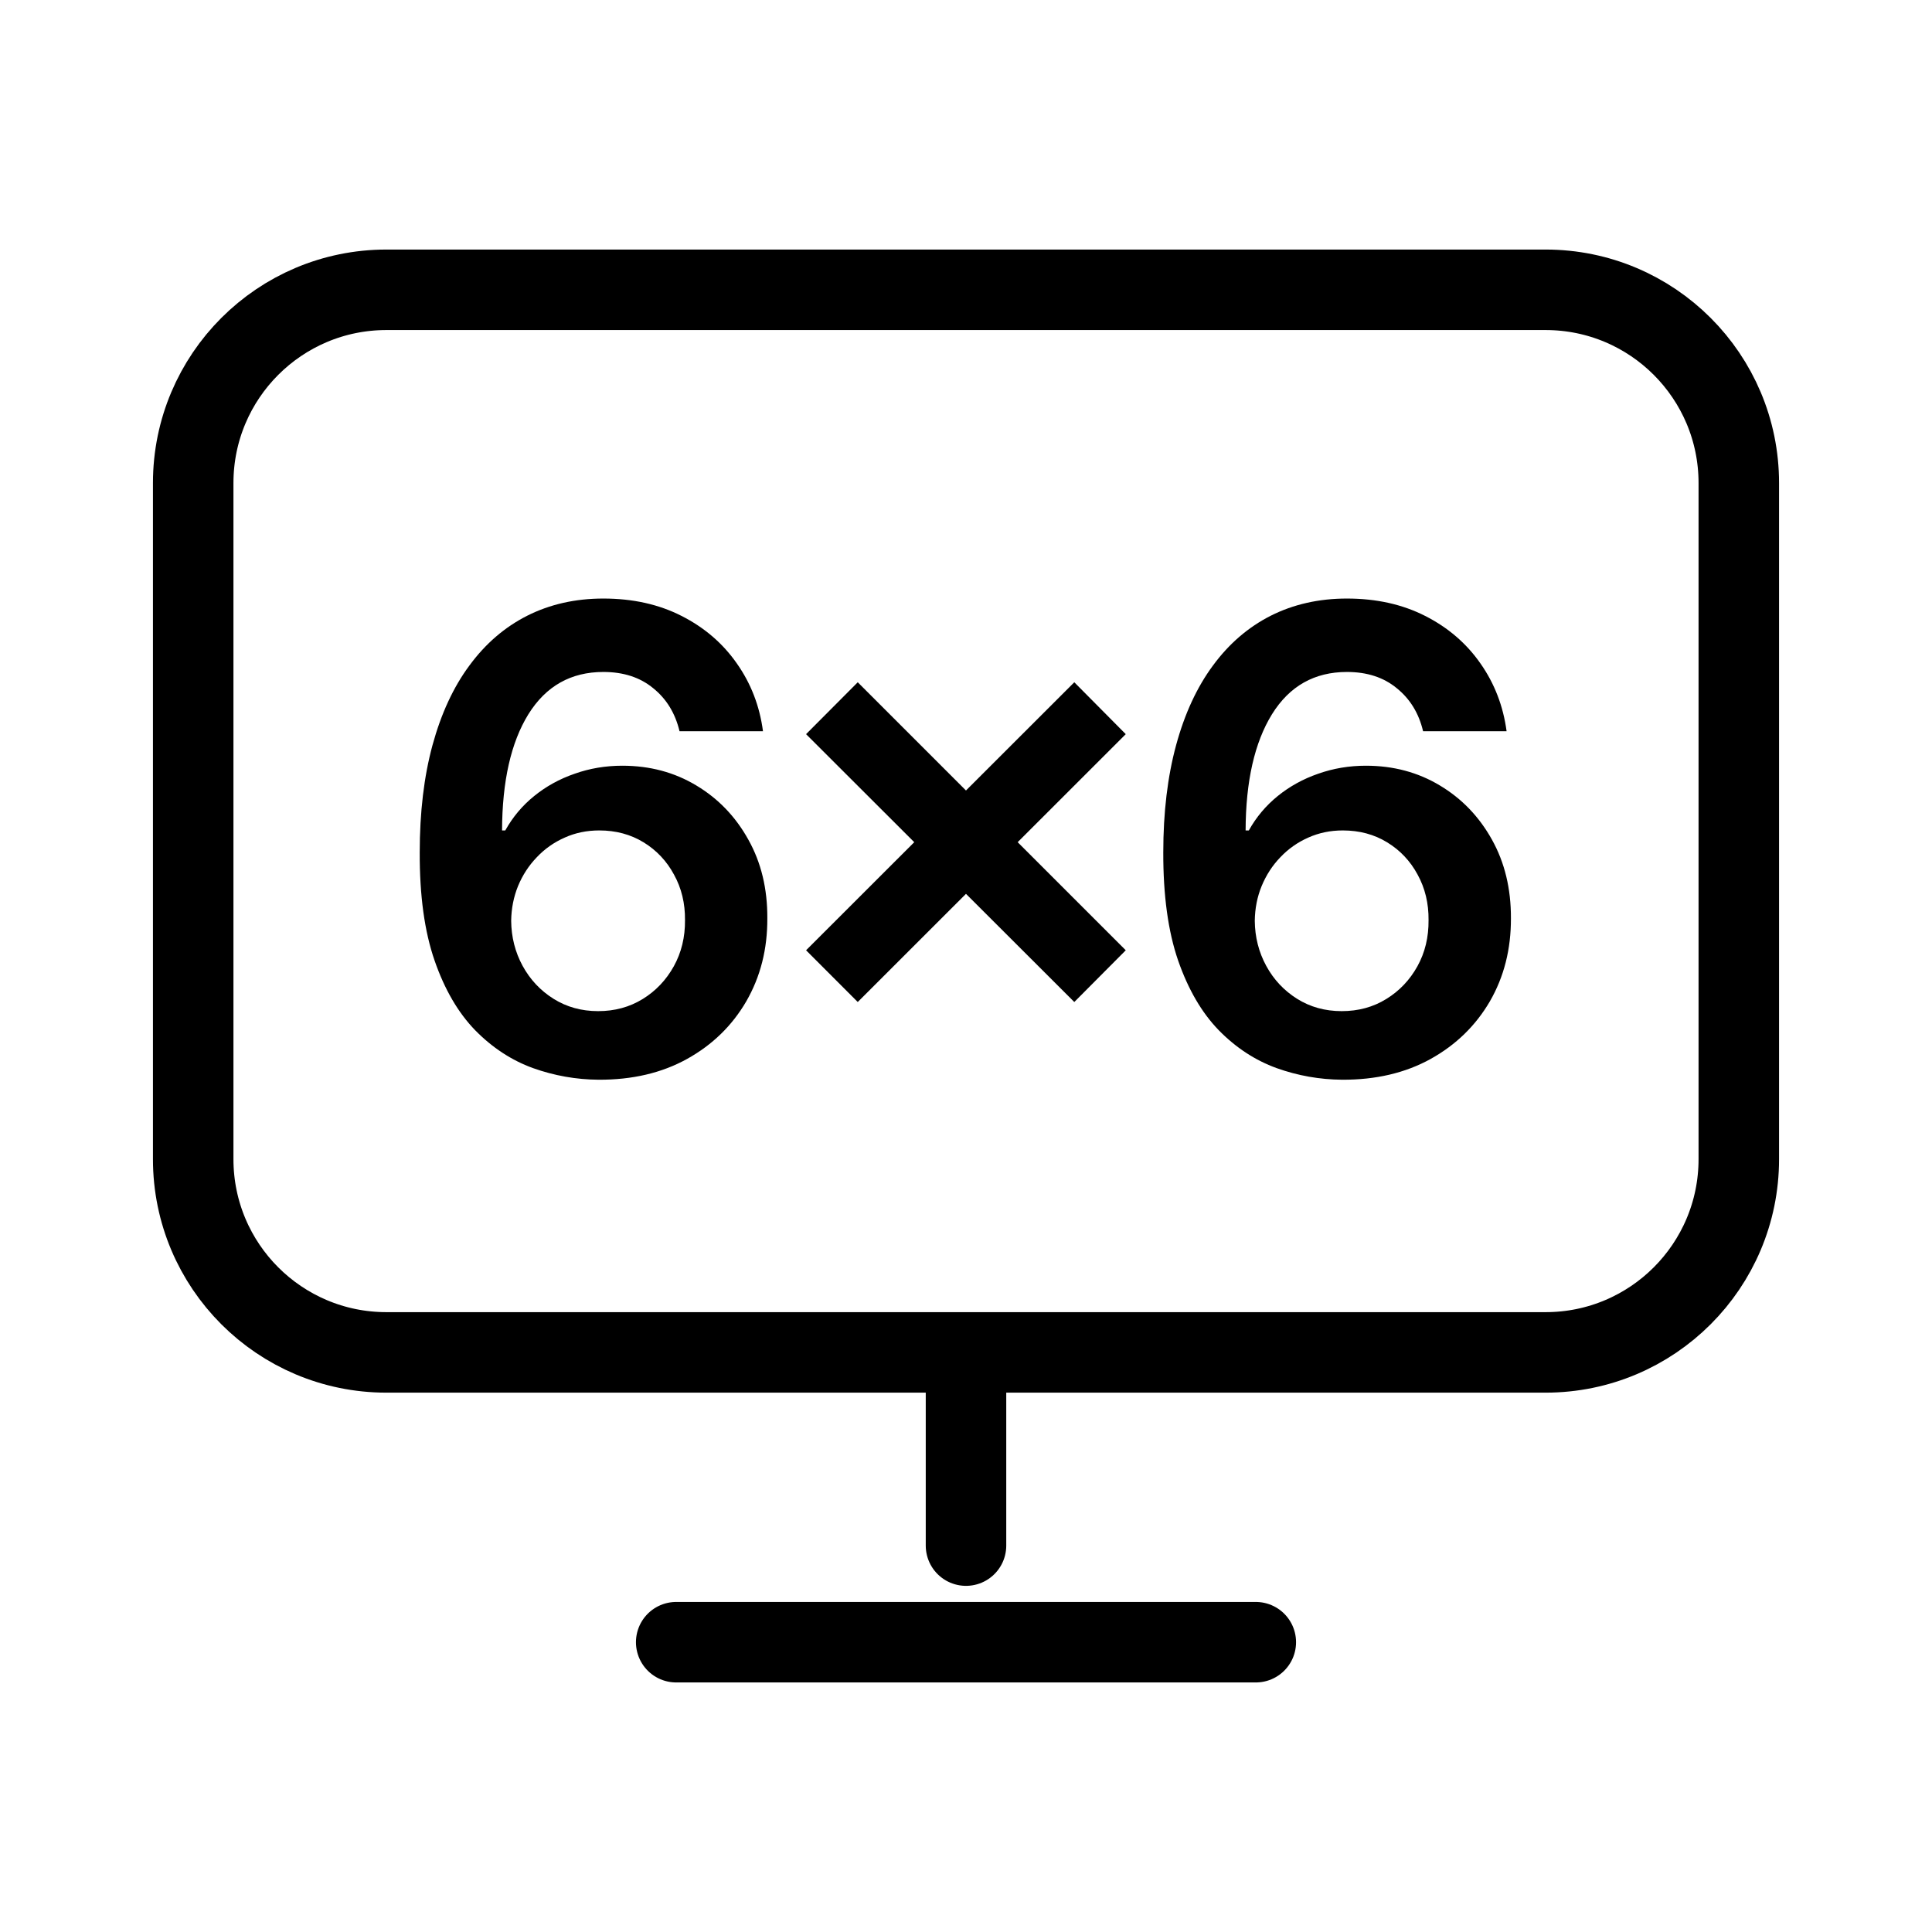
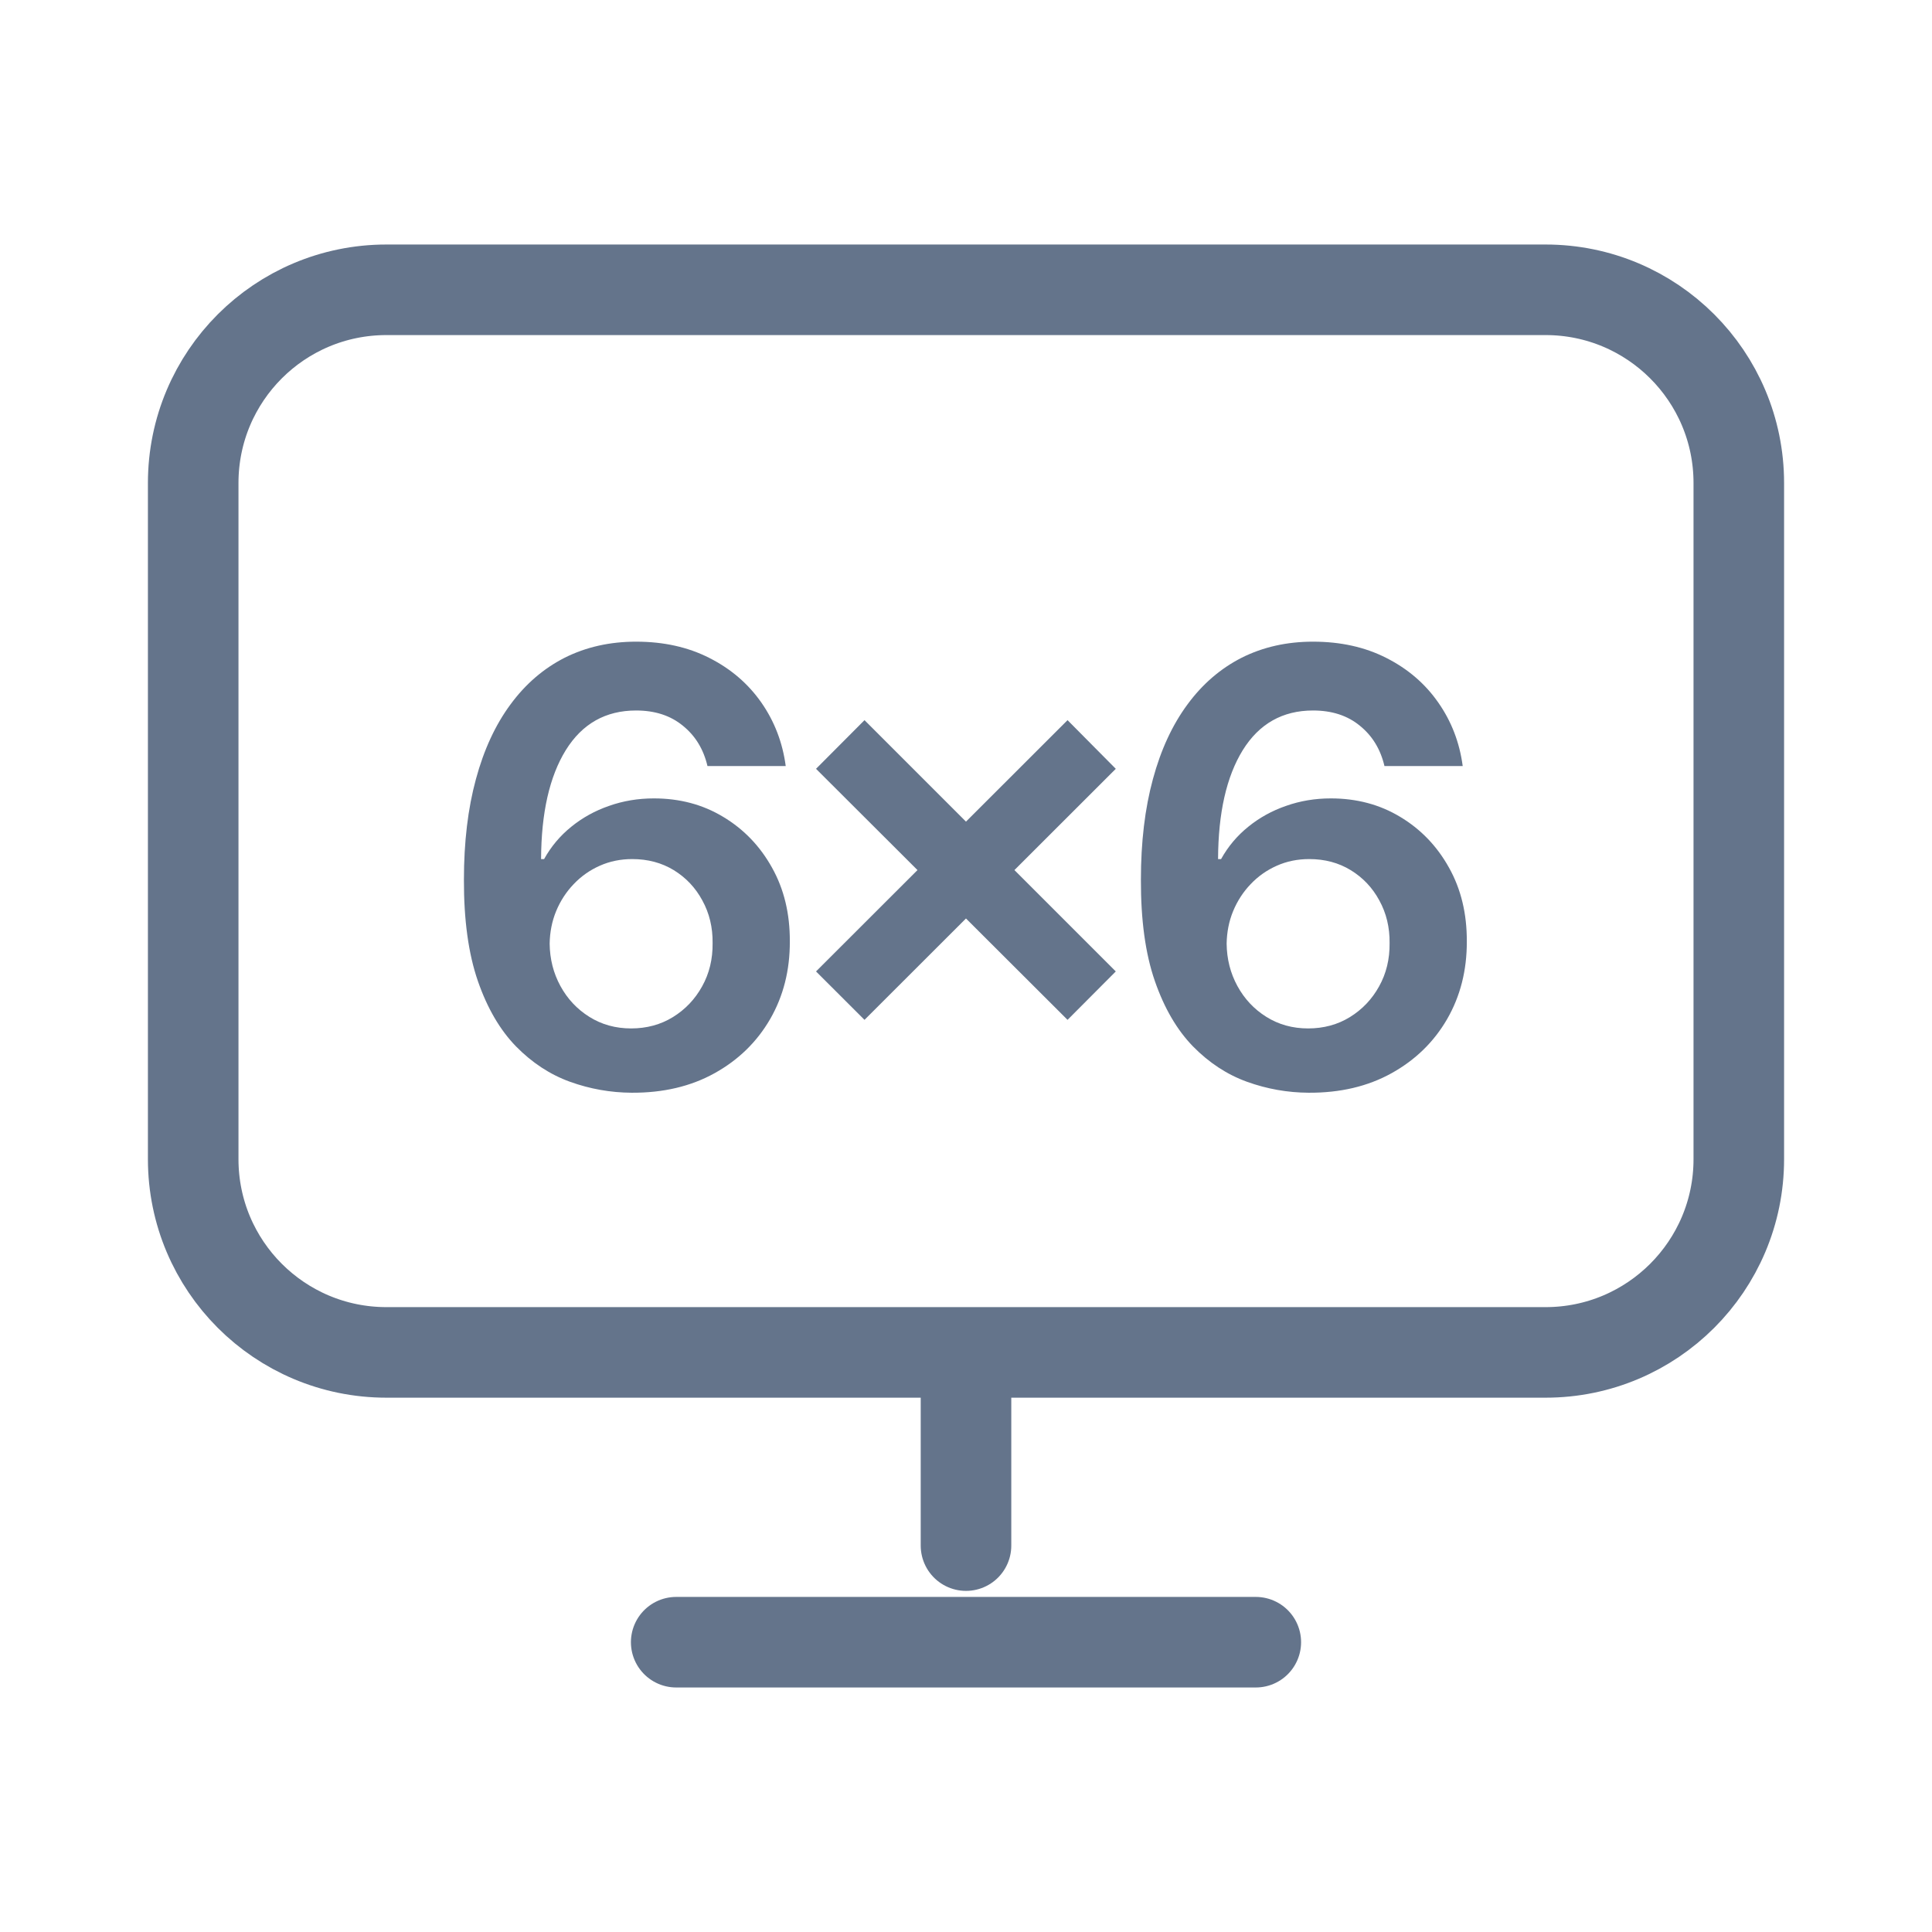
- <svg xmlns="http://www.w3.org/2000/svg" width="36" height="36" viewBox="0 0 36 36" fill="none">
-   <path d="M18 25.2V28.8M12.6 30.6H23.4M7.2 25.2H28.8C30.788 25.2 32.4 23.588 32.4 21.6V9C32.4 7.012 30.788 5.4 28.8 5.4H7.2C5.212 5.4 3.6 7.012 3.6 9V21.6C3.6 23.588 5.212 25.2 7.2 25.2Z" stroke="black" stroke-width="1.5" stroke-linecap="round" stroke-linejoin="round" />
-   <path d="M11.153 20.119C10.736 20.116 10.328 20.044 9.93 19.902C9.532 19.757 9.175 19.523 8.856 19.199C8.538 18.872 8.285 18.439 8.098 17.899C7.91 17.357 7.818 16.685 7.821 15.883C7.821 15.136 7.9 14.47 8.059 13.885C8.219 13.3 8.447 12.805 8.746 12.402C9.044 11.996 9.403 11.686 9.824 11.473C10.247 11.26 10.72 11.153 11.243 11.153C11.791 11.153 12.277 11.261 12.7 11.477C13.126 11.693 13.47 11.989 13.731 12.364C13.993 12.736 14.155 13.156 14.217 13.625H12.662C12.582 13.29 12.419 13.023 12.172 12.824C11.927 12.622 11.618 12.521 11.243 12.521C10.638 12.521 10.172 12.784 9.845 13.31C9.521 13.835 9.358 14.557 9.355 15.474H9.415C9.554 15.224 9.734 15.01 9.956 14.831C10.177 14.652 10.427 14.514 10.706 14.418C10.987 14.318 11.284 14.268 11.596 14.268C12.108 14.268 12.567 14.391 12.973 14.635C13.382 14.879 13.706 15.216 13.944 15.645C14.183 16.071 14.301 16.56 14.298 17.111C14.301 17.685 14.17 18.2 13.906 18.658C13.642 19.112 13.274 19.47 12.802 19.732C12.331 19.993 11.781 20.122 11.153 20.119ZM11.145 18.841C11.454 18.841 11.731 18.766 11.976 18.615C12.22 18.465 12.413 18.261 12.555 18.006C12.697 17.75 12.767 17.463 12.764 17.145C12.767 16.832 12.699 16.55 12.559 16.297C12.423 16.044 12.234 15.844 11.993 15.696C11.751 15.548 11.476 15.474 11.166 15.474C10.936 15.474 10.721 15.518 10.523 15.607C10.324 15.695 10.15 15.817 10.003 15.973C9.855 16.126 9.738 16.305 9.653 16.51C9.571 16.712 9.528 16.928 9.525 17.158C9.528 17.462 9.599 17.741 9.738 17.997C9.878 18.253 10.069 18.457 10.314 18.611C10.558 18.764 10.835 18.841 11.145 18.841ZM20.018 18.671L15.02 13.68L15.983 12.713L20.977 17.707L20.018 18.671ZM15.983 18.671L15.02 17.707L20.018 12.713L20.977 13.68L15.983 18.671ZM25.009 20.119C24.591 20.116 24.183 20.044 23.786 19.902C23.388 19.757 23.03 19.523 22.712 19.199C22.394 18.872 22.141 18.439 21.953 17.899C21.766 17.357 21.674 16.685 21.676 15.883C21.676 15.136 21.756 14.47 21.915 13.885C22.074 13.3 22.303 12.805 22.601 12.402C22.899 11.996 23.259 11.686 23.679 11.473C24.102 11.26 24.576 11.153 25.098 11.153C25.646 11.153 26.132 11.261 26.556 11.477C26.982 11.693 27.326 11.989 27.587 12.364C27.848 12.736 28.01 13.156 28.073 13.625H26.517C26.438 13.29 26.274 13.023 26.027 12.824C25.783 12.622 25.473 12.521 25.098 12.521C24.493 12.521 24.027 12.784 23.701 13.31C23.377 13.835 23.213 14.557 23.21 15.474H23.27C23.409 15.224 23.59 15.01 23.811 14.831C24.033 14.652 24.283 14.514 24.561 14.418C24.843 14.318 25.139 14.268 25.452 14.268C25.963 14.268 26.422 14.391 26.828 14.635C27.237 14.879 27.561 15.216 27.8 15.645C28.038 16.071 28.156 16.56 28.154 17.111C28.156 17.685 28.026 18.2 27.762 18.658C27.497 19.112 27.129 19.47 26.658 19.732C26.186 19.993 25.637 20.122 25.009 20.119ZM25 18.841C25.31 18.841 25.587 18.766 25.831 18.615C26.076 18.465 26.269 18.261 26.411 18.006C26.553 17.75 26.622 17.463 26.619 17.145C26.622 16.832 26.554 16.55 26.415 16.297C26.279 16.044 26.09 15.844 25.848 15.696C25.607 15.548 25.331 15.474 25.021 15.474C24.791 15.474 24.577 15.518 24.378 15.607C24.179 15.695 24.006 15.817 23.858 15.973C23.71 16.126 23.594 16.305 23.509 16.51C23.426 16.712 23.384 16.928 23.381 17.158C23.384 17.462 23.455 17.741 23.594 17.997C23.733 18.253 23.925 18.457 24.169 18.611C24.413 18.764 24.691 18.841 25 18.841Z" fill="black" />
+ <svg xmlns="http://www.w3.org/2000/svg" width="32" height="32" viewBox="0 0 32 32" fill="none">
+   <path d="M16 22.4V25.6M11.2 27.2H20.8M6.4 22.4H25.6C27.367 22.4 28.8 20.967 28.8 19.2V8C28.8 6.232 27.367 4.8 25.6 4.8H6.4C4.632 4.8 3.2 6.232 3.2 8V19.2C3.2 20.967 4.632 22.4 6.4 22.4Z" stroke="#64748B" stroke-width="1.5" stroke-linecap="round" stroke-linejoin="round" />
+   <path d="M10.461 18.099C10.113 18.097 9.773 18.037 9.442 17.918C9.11 17.798 8.812 17.602 8.547 17.332C8.282 17.06 8.071 16.699 7.915 16.249C7.759 15.797 7.682 15.237 7.684 14.57C7.684 13.947 7.75 13.392 7.883 12.904C8.015 12.416 8.206 12.005 8.455 11.668C8.703 11.33 9.003 11.072 9.353 10.894C9.706 10.717 10.1 10.628 10.536 10.628C10.992 10.628 11.397 10.718 11.75 10.898C12.105 11.078 12.392 11.324 12.61 11.636C12.827 11.947 12.962 12.297 13.014 12.688H11.718C11.652 12.408 11.516 12.186 11.31 12.02C11.106 11.852 10.848 11.768 10.536 11.768C10.031 11.768 9.643 11.987 9.371 12.425C9.101 12.863 8.965 13.464 8.962 14.229H9.012C9.128 14.02 9.278 13.842 9.463 13.693C9.648 13.543 9.856 13.428 10.088 13.348C10.322 13.265 10.57 13.224 10.83 13.224C11.257 13.224 11.639 13.325 11.977 13.529C12.318 13.733 12.588 14.013 12.787 14.371C12.986 14.726 13.084 15.133 13.082 15.592C13.084 16.07 12.975 16.5 12.755 16.881C12.535 17.26 12.228 17.558 11.835 17.776C11.442 17.994 10.984 18.102 10.461 18.099ZM10.454 17.034C10.712 17.034 10.943 16.971 11.146 16.846C11.35 16.72 11.511 16.551 11.629 16.338C11.748 16.125 11.806 15.886 11.803 15.621C11.806 15.36 11.749 15.125 11.633 14.914C11.519 14.703 11.362 14.537 11.161 14.413C10.959 14.29 10.73 14.229 10.472 14.229C10.28 14.229 10.101 14.265 9.935 14.339C9.77 14.412 9.625 14.514 9.502 14.644C9.379 14.772 9.282 14.921 9.211 15.092C9.142 15.26 9.107 15.44 9.104 15.631C9.107 15.885 9.166 16.118 9.282 16.331C9.398 16.544 9.558 16.715 9.761 16.842C9.965 16.97 10.196 17.034 10.454 17.034ZM17.682 16.892L13.516 12.734L14.319 11.928L18.481 16.09L17.682 16.892ZM14.319 16.892L13.516 16.09L17.682 11.928L18.481 12.734L14.319 16.892ZM21.674 18.099C21.326 18.097 20.986 18.037 20.655 17.918C20.323 17.798 20.025 17.602 19.76 17.332C19.495 17.06 19.284 16.699 19.128 16.249C18.971 15.797 18.895 15.237 18.897 14.57C18.897 13.947 18.963 13.392 19.096 12.904C19.228 12.416 19.419 12.005 19.668 11.668C19.916 11.33 20.216 11.072 20.566 10.894C20.919 10.717 21.313 10.628 21.748 10.628C22.205 10.628 22.61 10.718 22.963 10.898C23.318 11.078 23.605 11.324 23.822 11.636C24.04 11.947 24.175 12.297 24.227 12.688H22.931C22.865 12.408 22.729 12.186 22.523 12.02C22.319 11.852 22.061 11.768 21.748 11.768C21.244 11.768 20.856 11.987 20.584 12.425C20.314 12.863 20.178 13.464 20.175 14.229H20.225C20.341 14.02 20.491 13.842 20.676 13.693C20.861 13.543 21.069 13.428 21.301 13.348C21.535 13.265 21.783 13.224 22.043 13.224C22.469 13.224 22.852 13.325 23.19 13.529C23.531 13.733 23.801 14.013 24 14.371C24.199 14.726 24.297 15.133 24.295 15.592C24.297 16.07 24.188 16.5 23.968 16.881C23.748 17.26 23.441 17.558 23.048 17.776C22.655 17.994 22.197 18.102 21.674 18.099ZM21.667 17.034C21.925 17.034 22.156 16.971 22.359 16.846C22.563 16.72 22.724 16.551 22.842 16.338C22.961 16.125 23.019 15.886 23.016 15.621C23.019 15.36 22.962 15.125 22.846 14.914C22.732 14.703 22.575 14.537 22.373 14.413C22.172 14.29 21.943 14.229 21.685 14.229C21.493 14.229 21.314 14.265 21.148 14.339C20.983 14.412 20.838 14.514 20.715 14.644C20.592 14.772 20.495 14.921 20.424 15.092C20.355 15.26 20.32 15.44 20.317 15.631C20.32 15.885 20.379 16.118 20.495 16.331C20.611 16.544 20.771 16.715 20.974 16.842C21.178 16.97 21.409 17.034 21.667 17.034Z" fill="#64748B" />
</svg>
